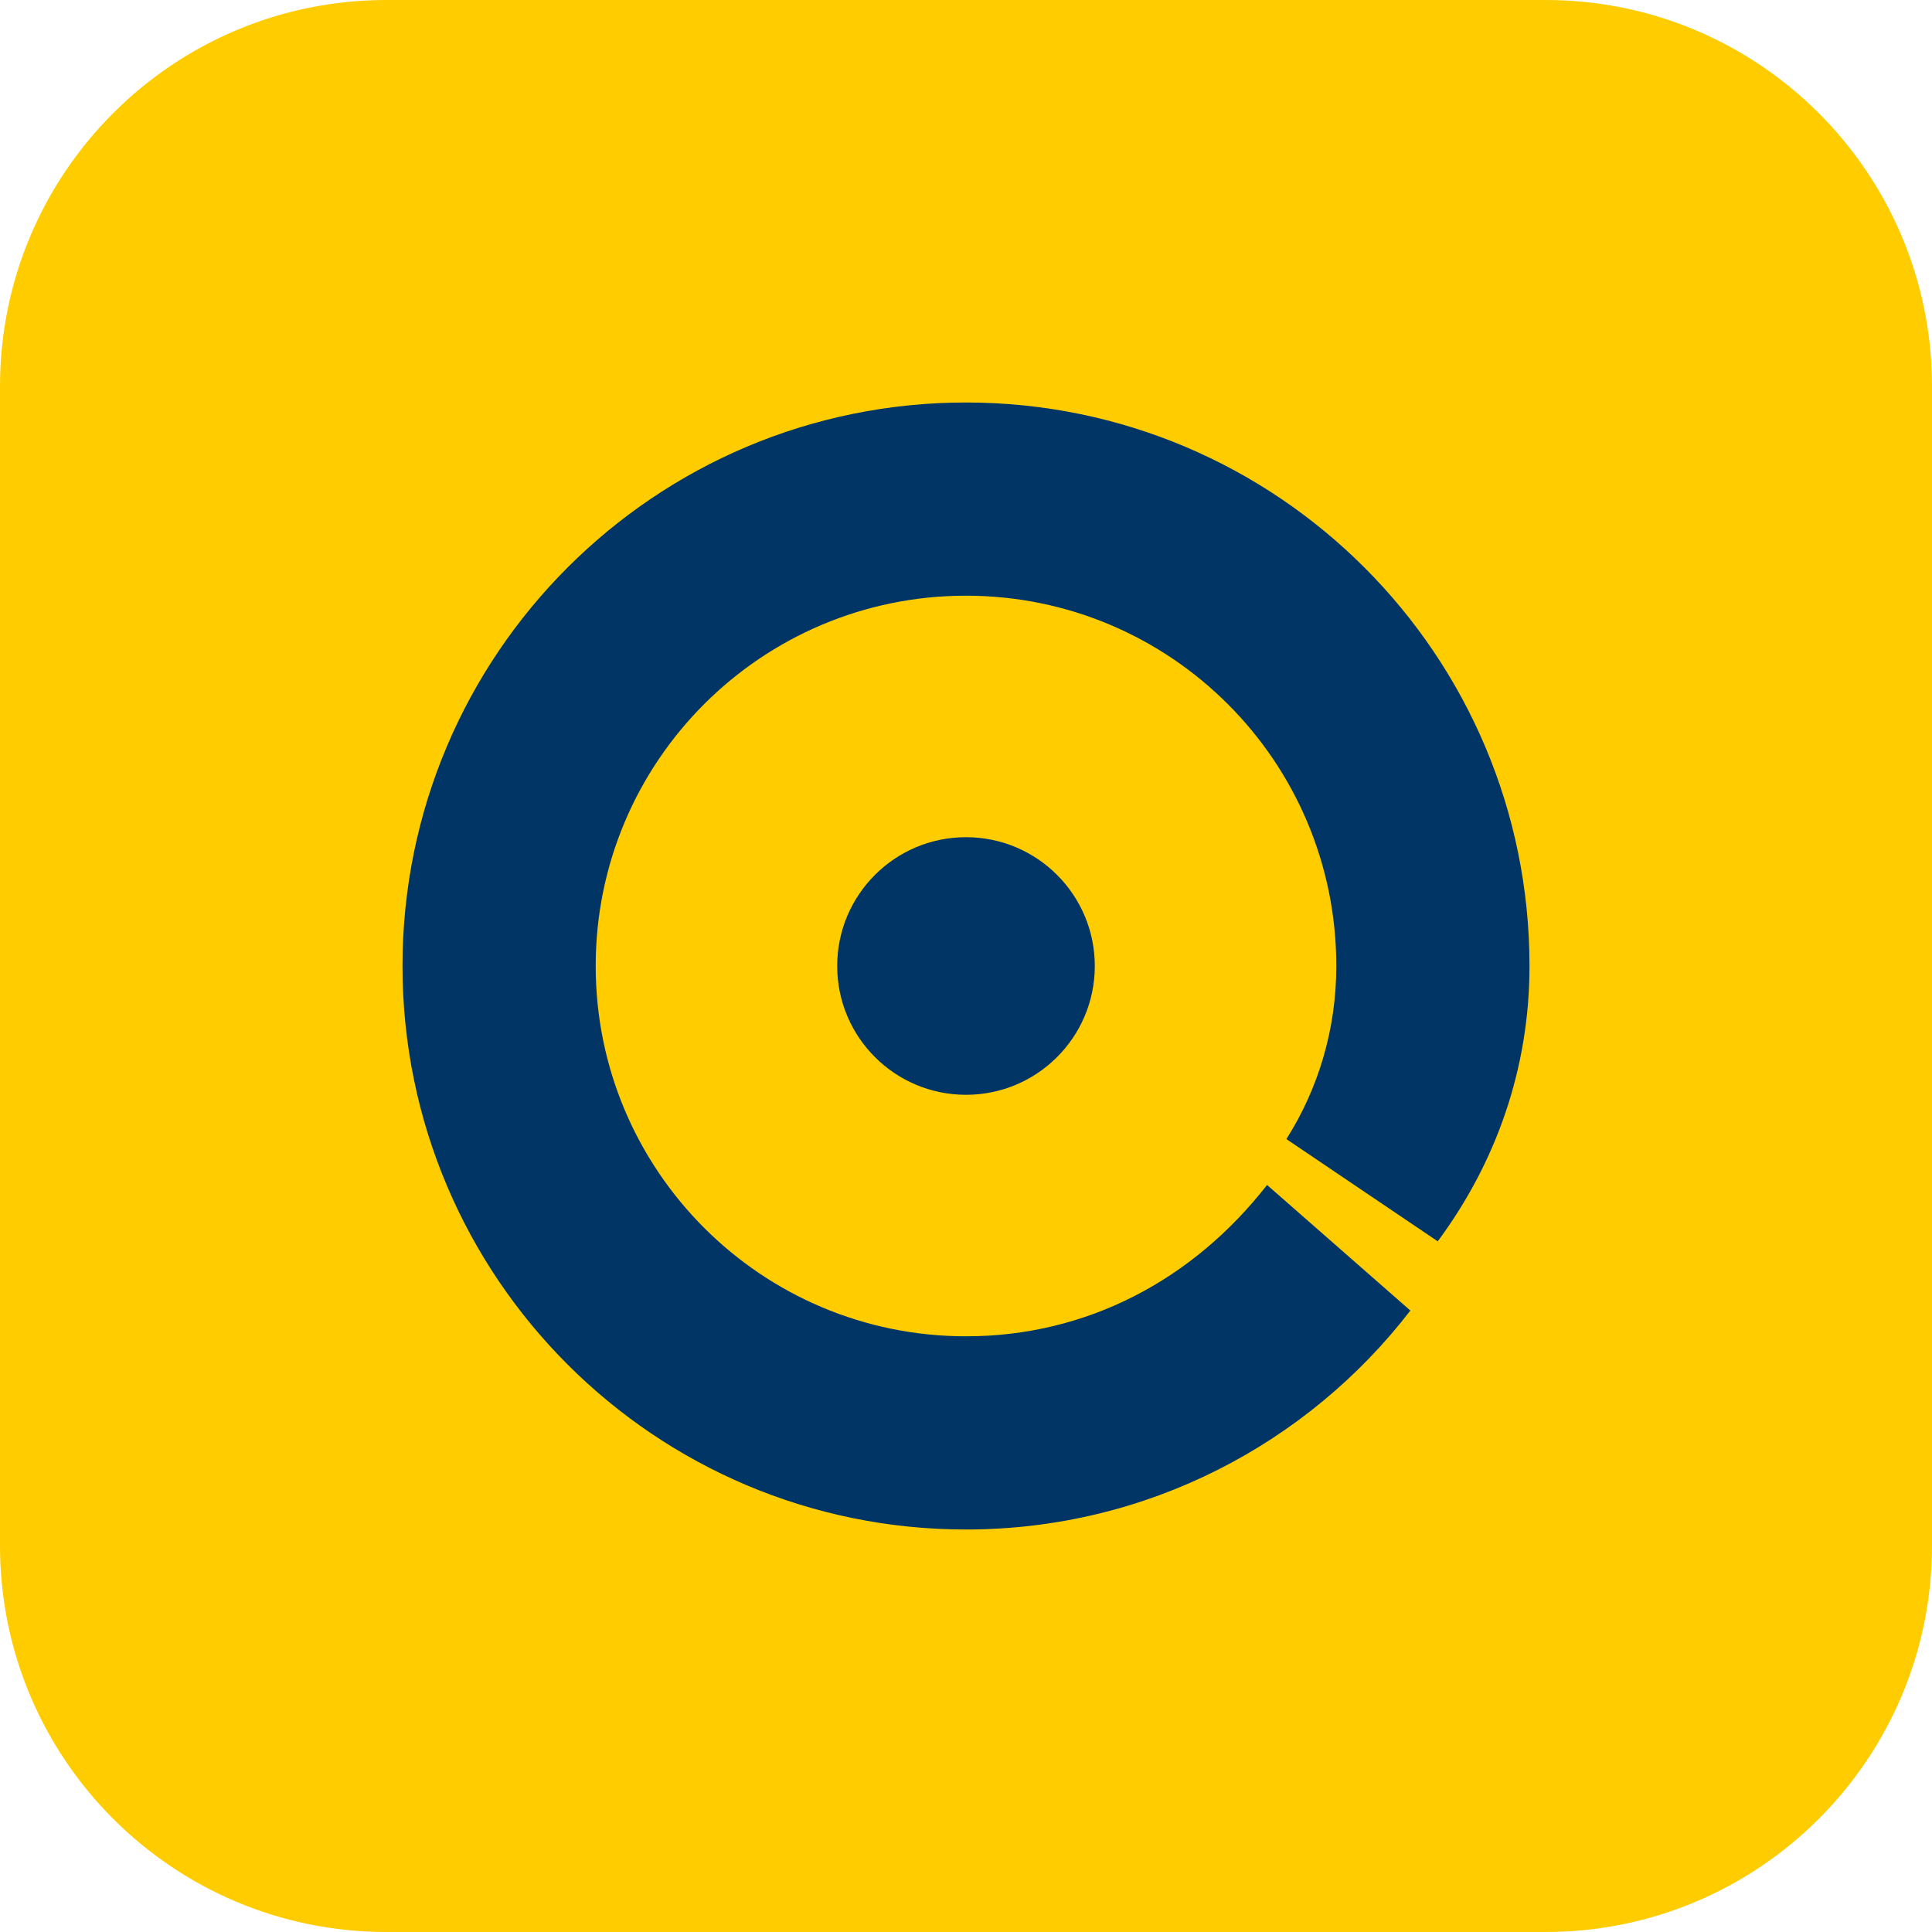
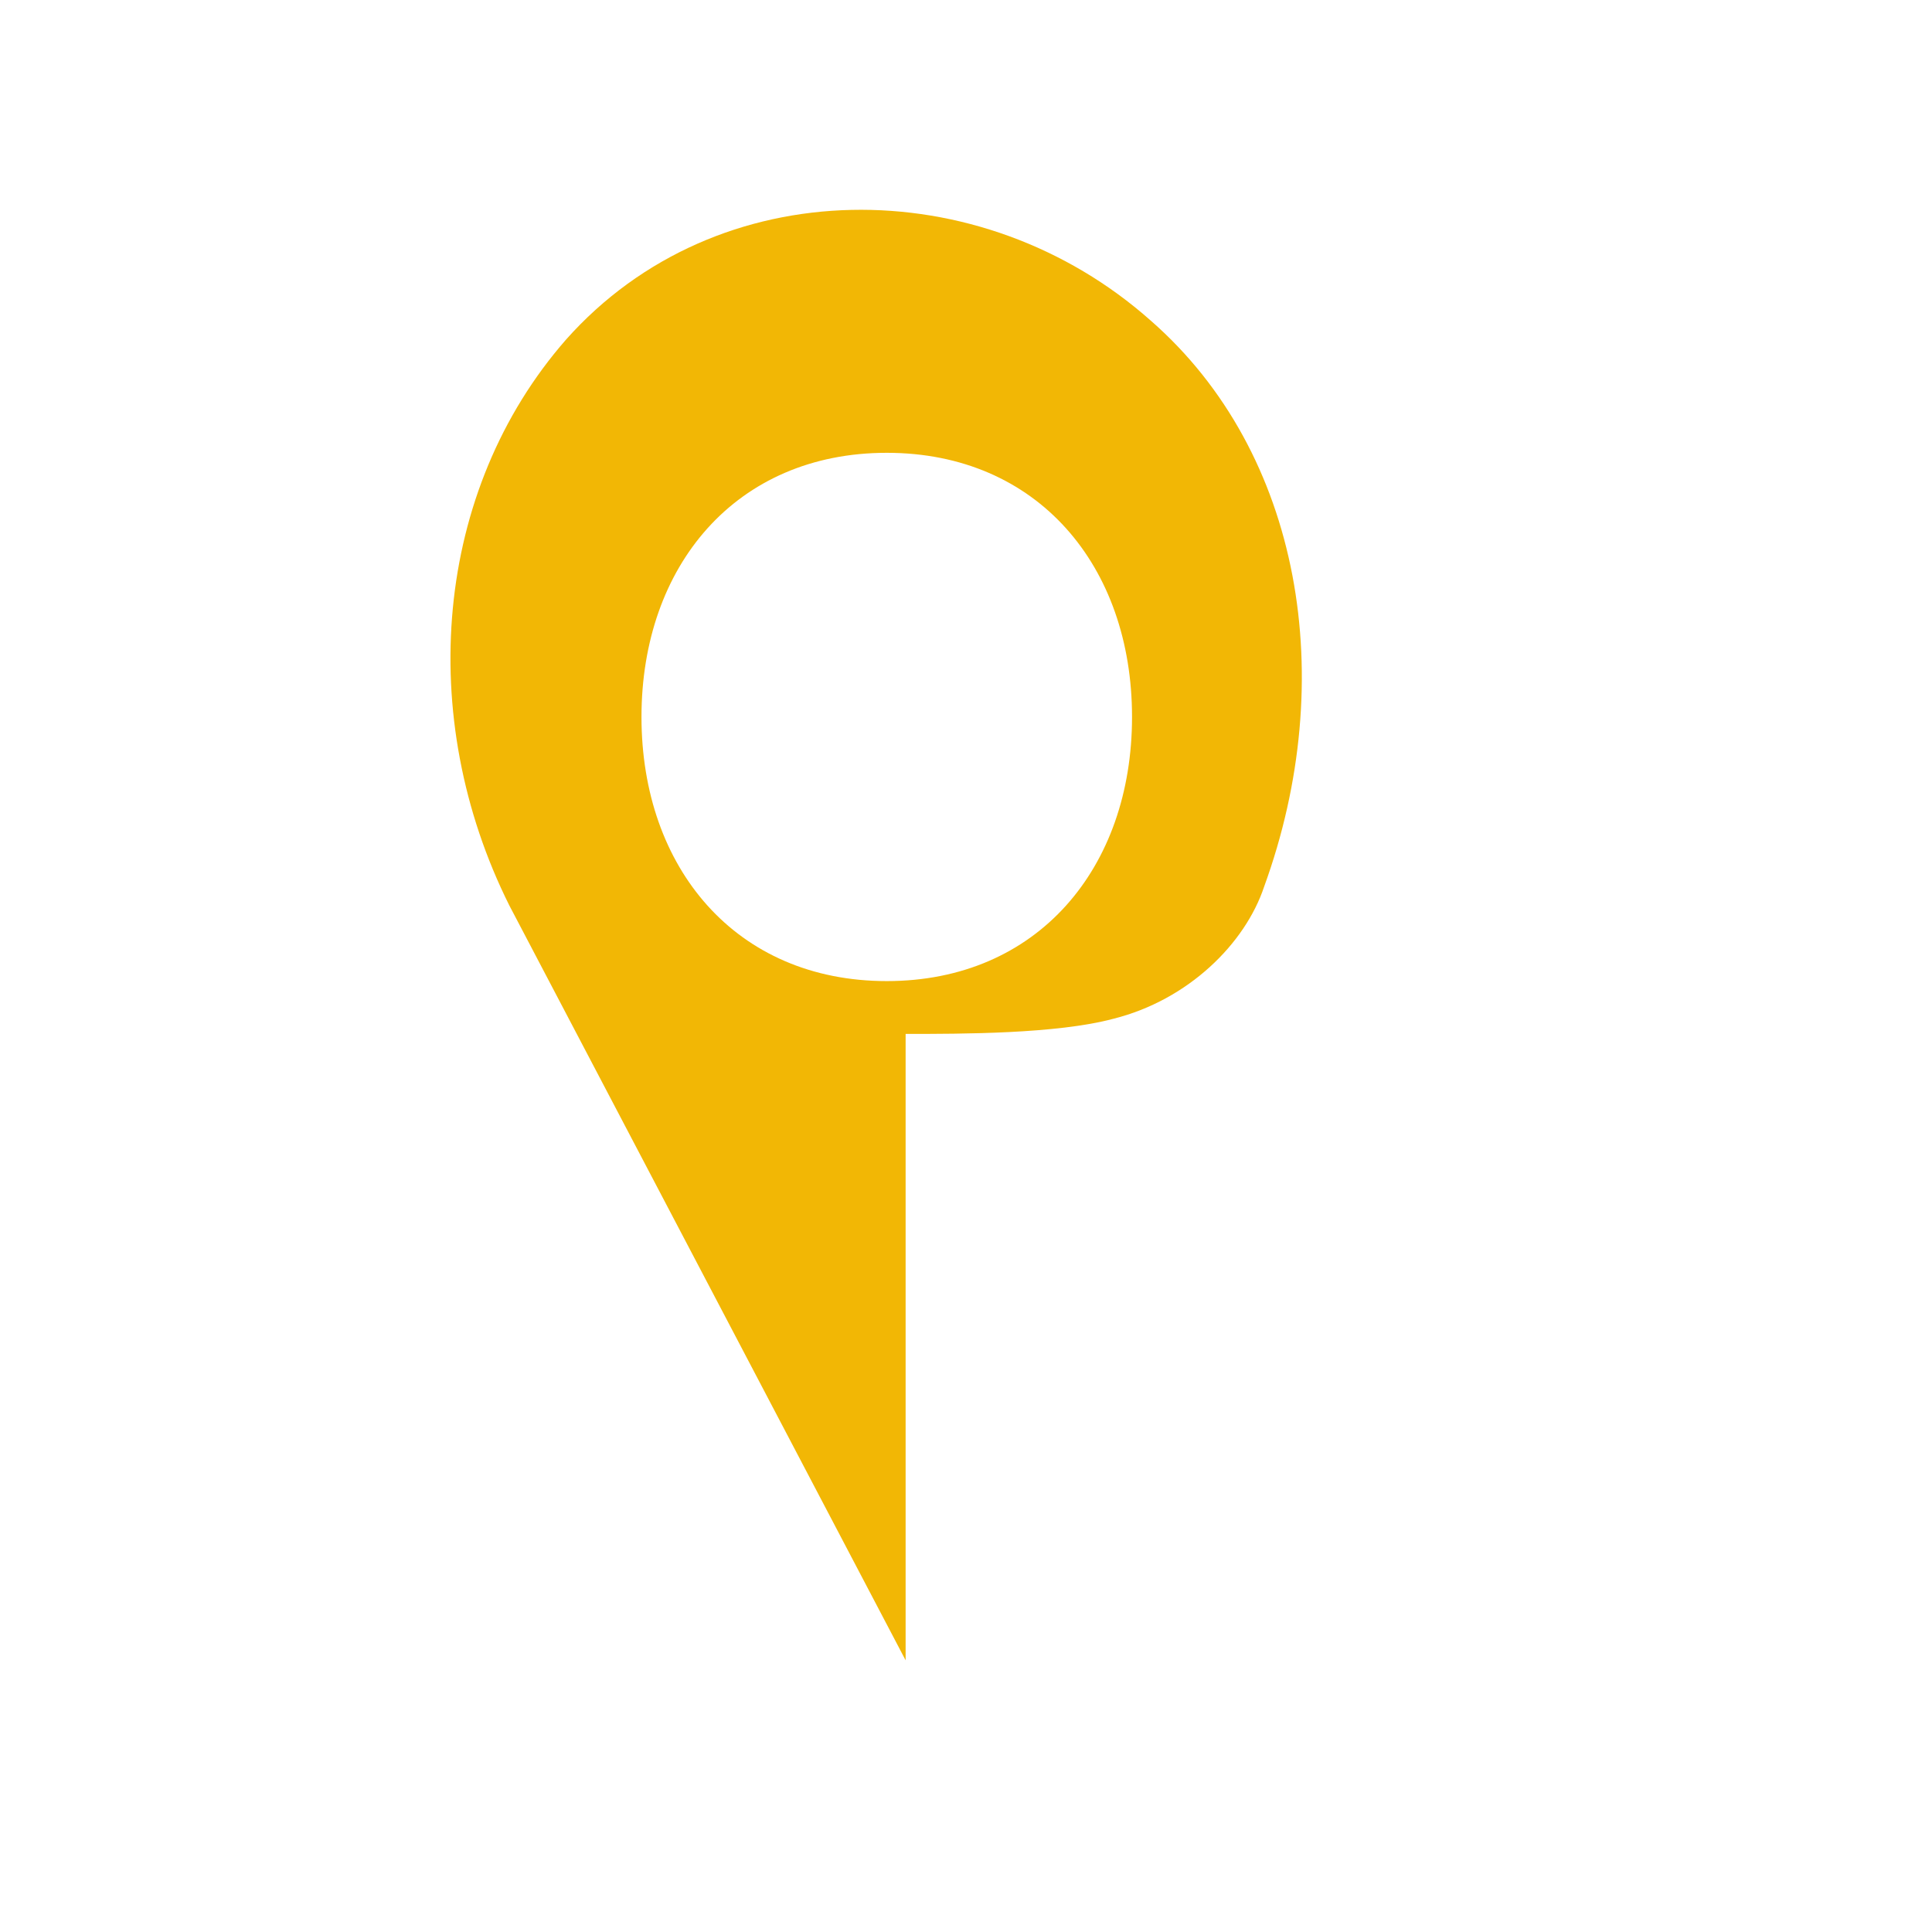
- <svg xmlns="http://www.w3.org/2000/svg" viewBox="0 0 240 240" width="100%" height="100%">
-   <rect width="240" height="240" rx="48" fill="#FFCC00" />
-   <g fill="#003566">
-     <path d="M120 50 C81.34 50 50 81.34 50 120 C50 158.66 81.34 190 120 190 C142.5 190 162.5 179.3 175.2 162.8 L 157.4 147.2 C148.2 159 135 166 120 166 C94.59 166 74 145.41 74 120 C74 94.59 94.59 74 120 74 C145.41 74 166 94.59 166 120 C166 127.8 163.8 135.2 159.8 141.5 L 178.6 154.2 C185.8 144.5 190 132.8 190 120 C190 81.34 158.66 50 120 50 Z" />
-     <circle cx="120" cy="120" r="16" />
-   </g>
+ <svg xmlns="http://www.w3.org/2000/svg" viewBox="0 0 512 512" width="512" height="512">
+   <path fill="#F2B705" fill-rule="evenodd" d="     M 240 440     L 135 240     C 110 190, 115 130, 150 90     C 190 45, 260 45, 305 85     C 345 120, 355 180, 335 235     C 330 250, 315 265, 295 270     C 280 274, 255 274, 240 274     L 240 440     Z     M 235 120     C 195 120, 170 150, 170 190     C 170 230, 195 260, 235 260     C 275 260, 300 230, 300 190     C 300 150, 275 120, 235 120     Z   " />
</svg>
